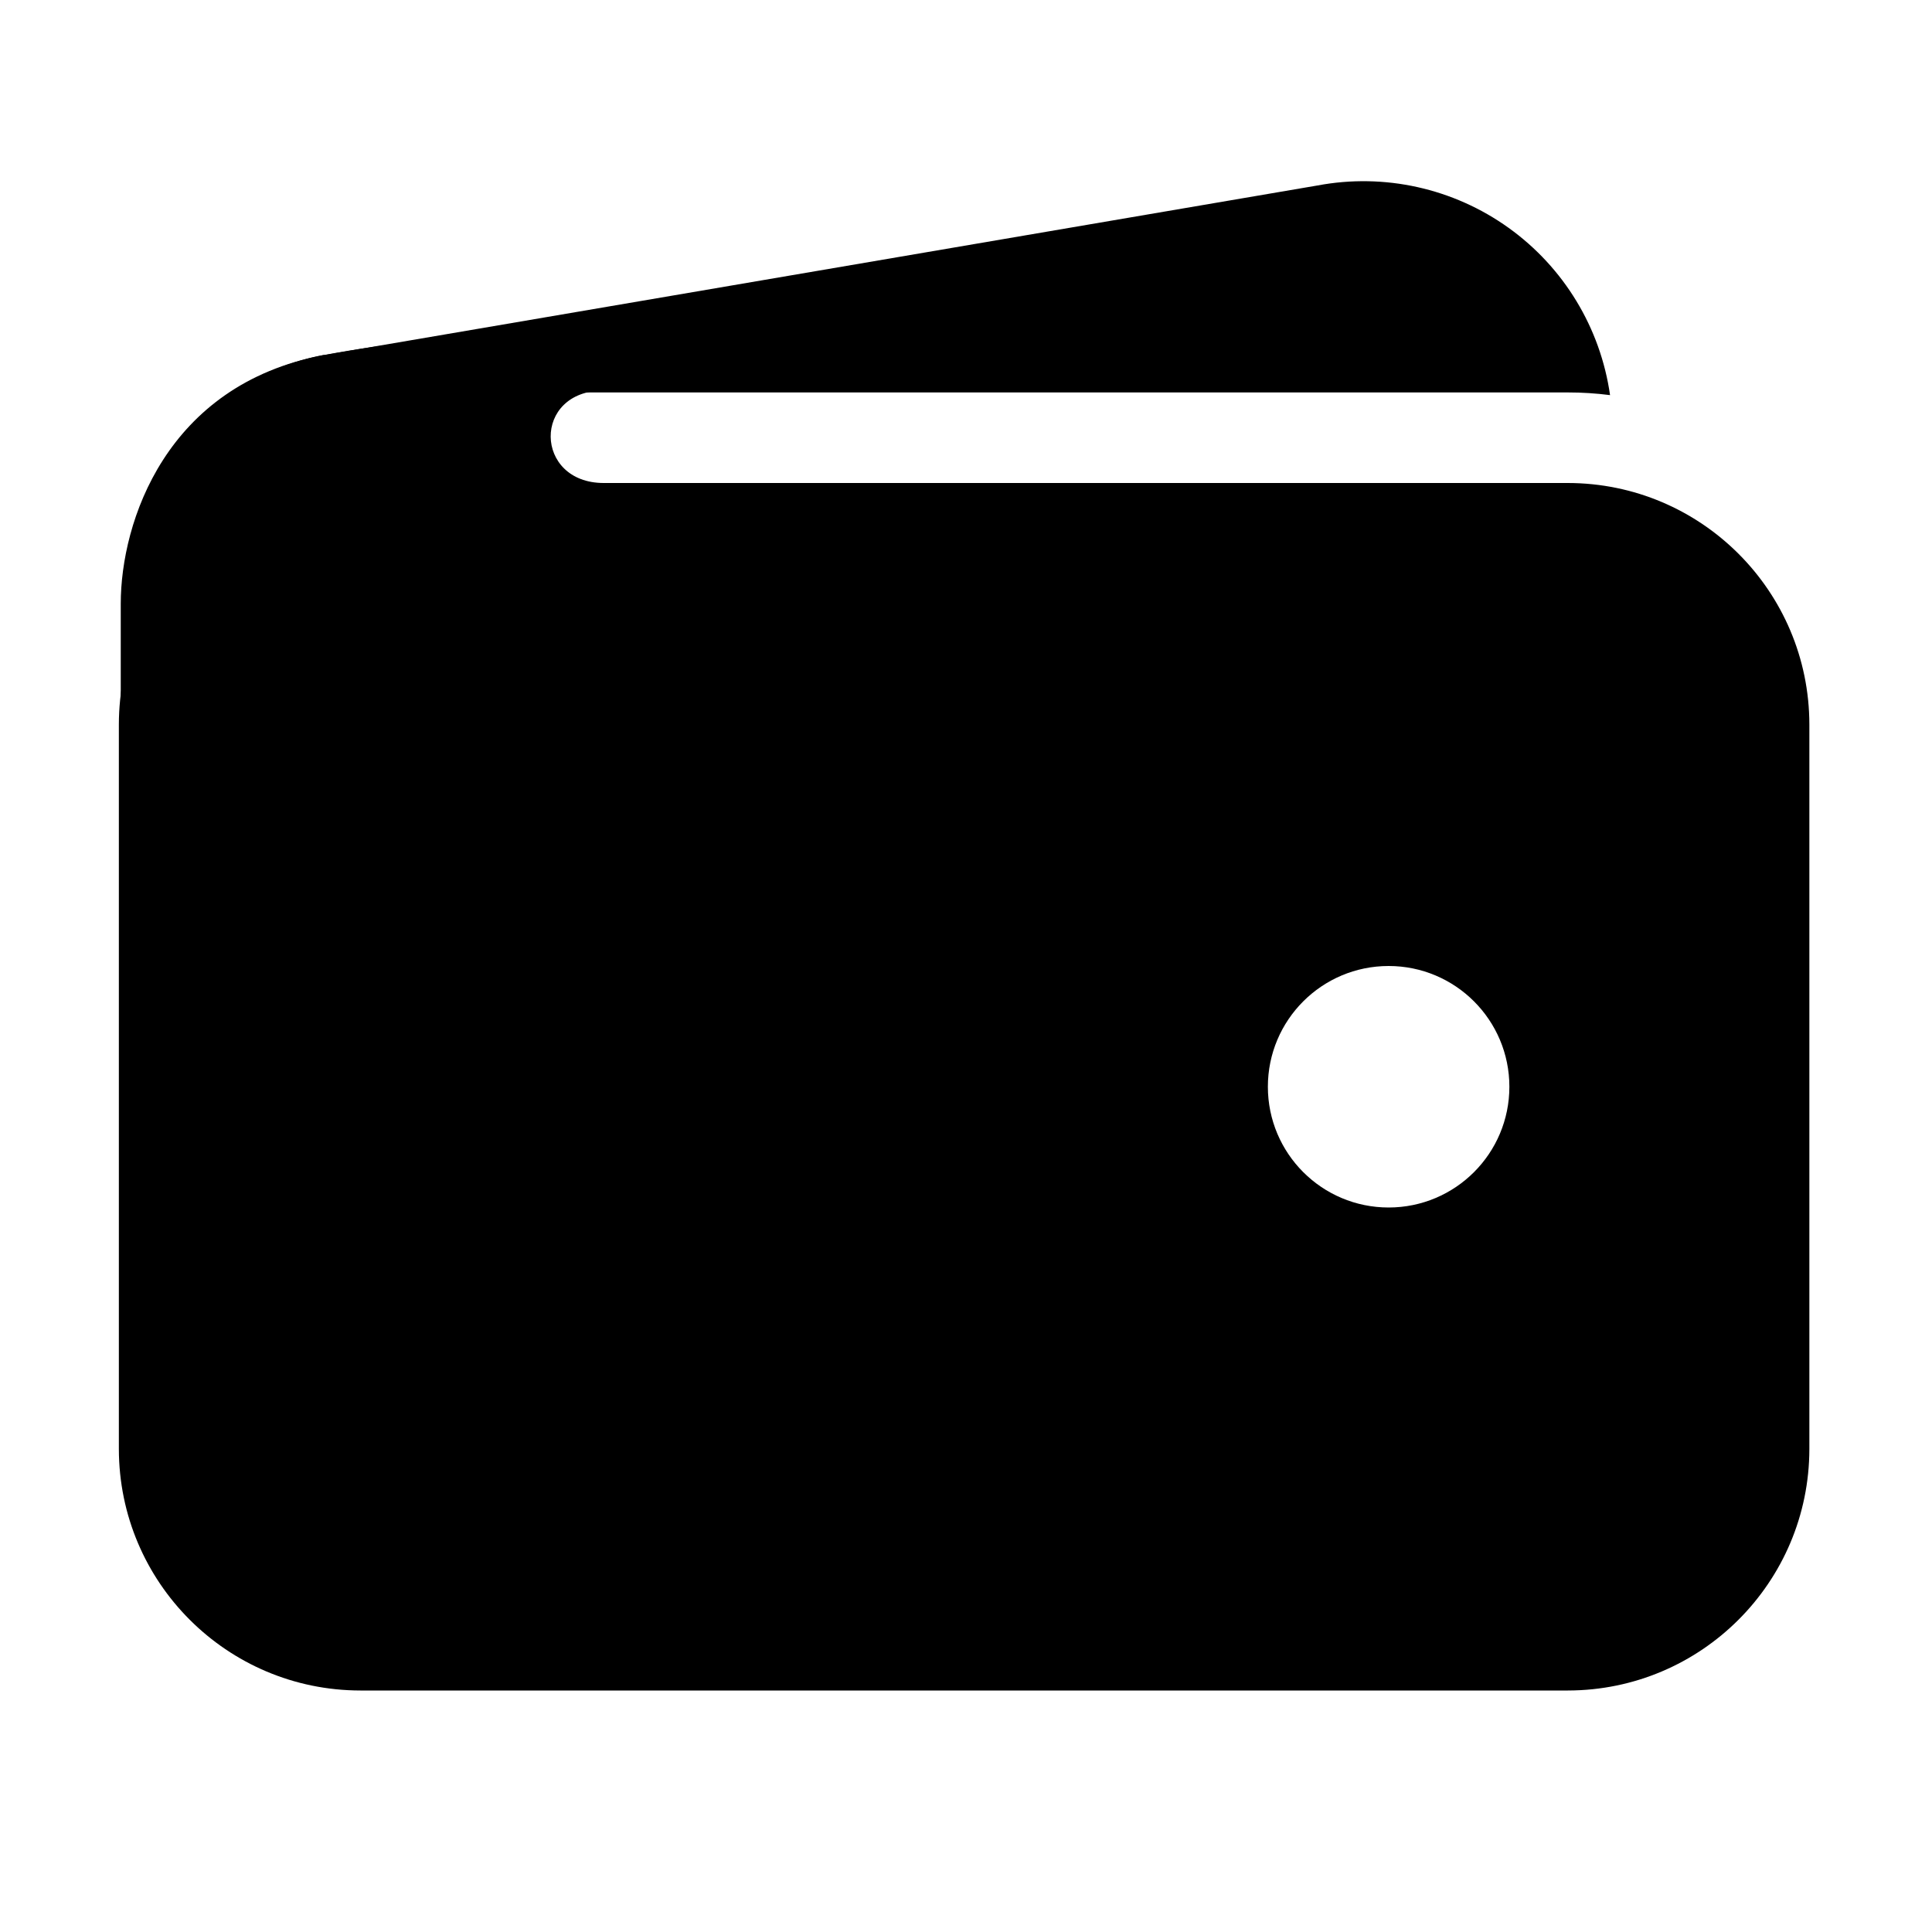
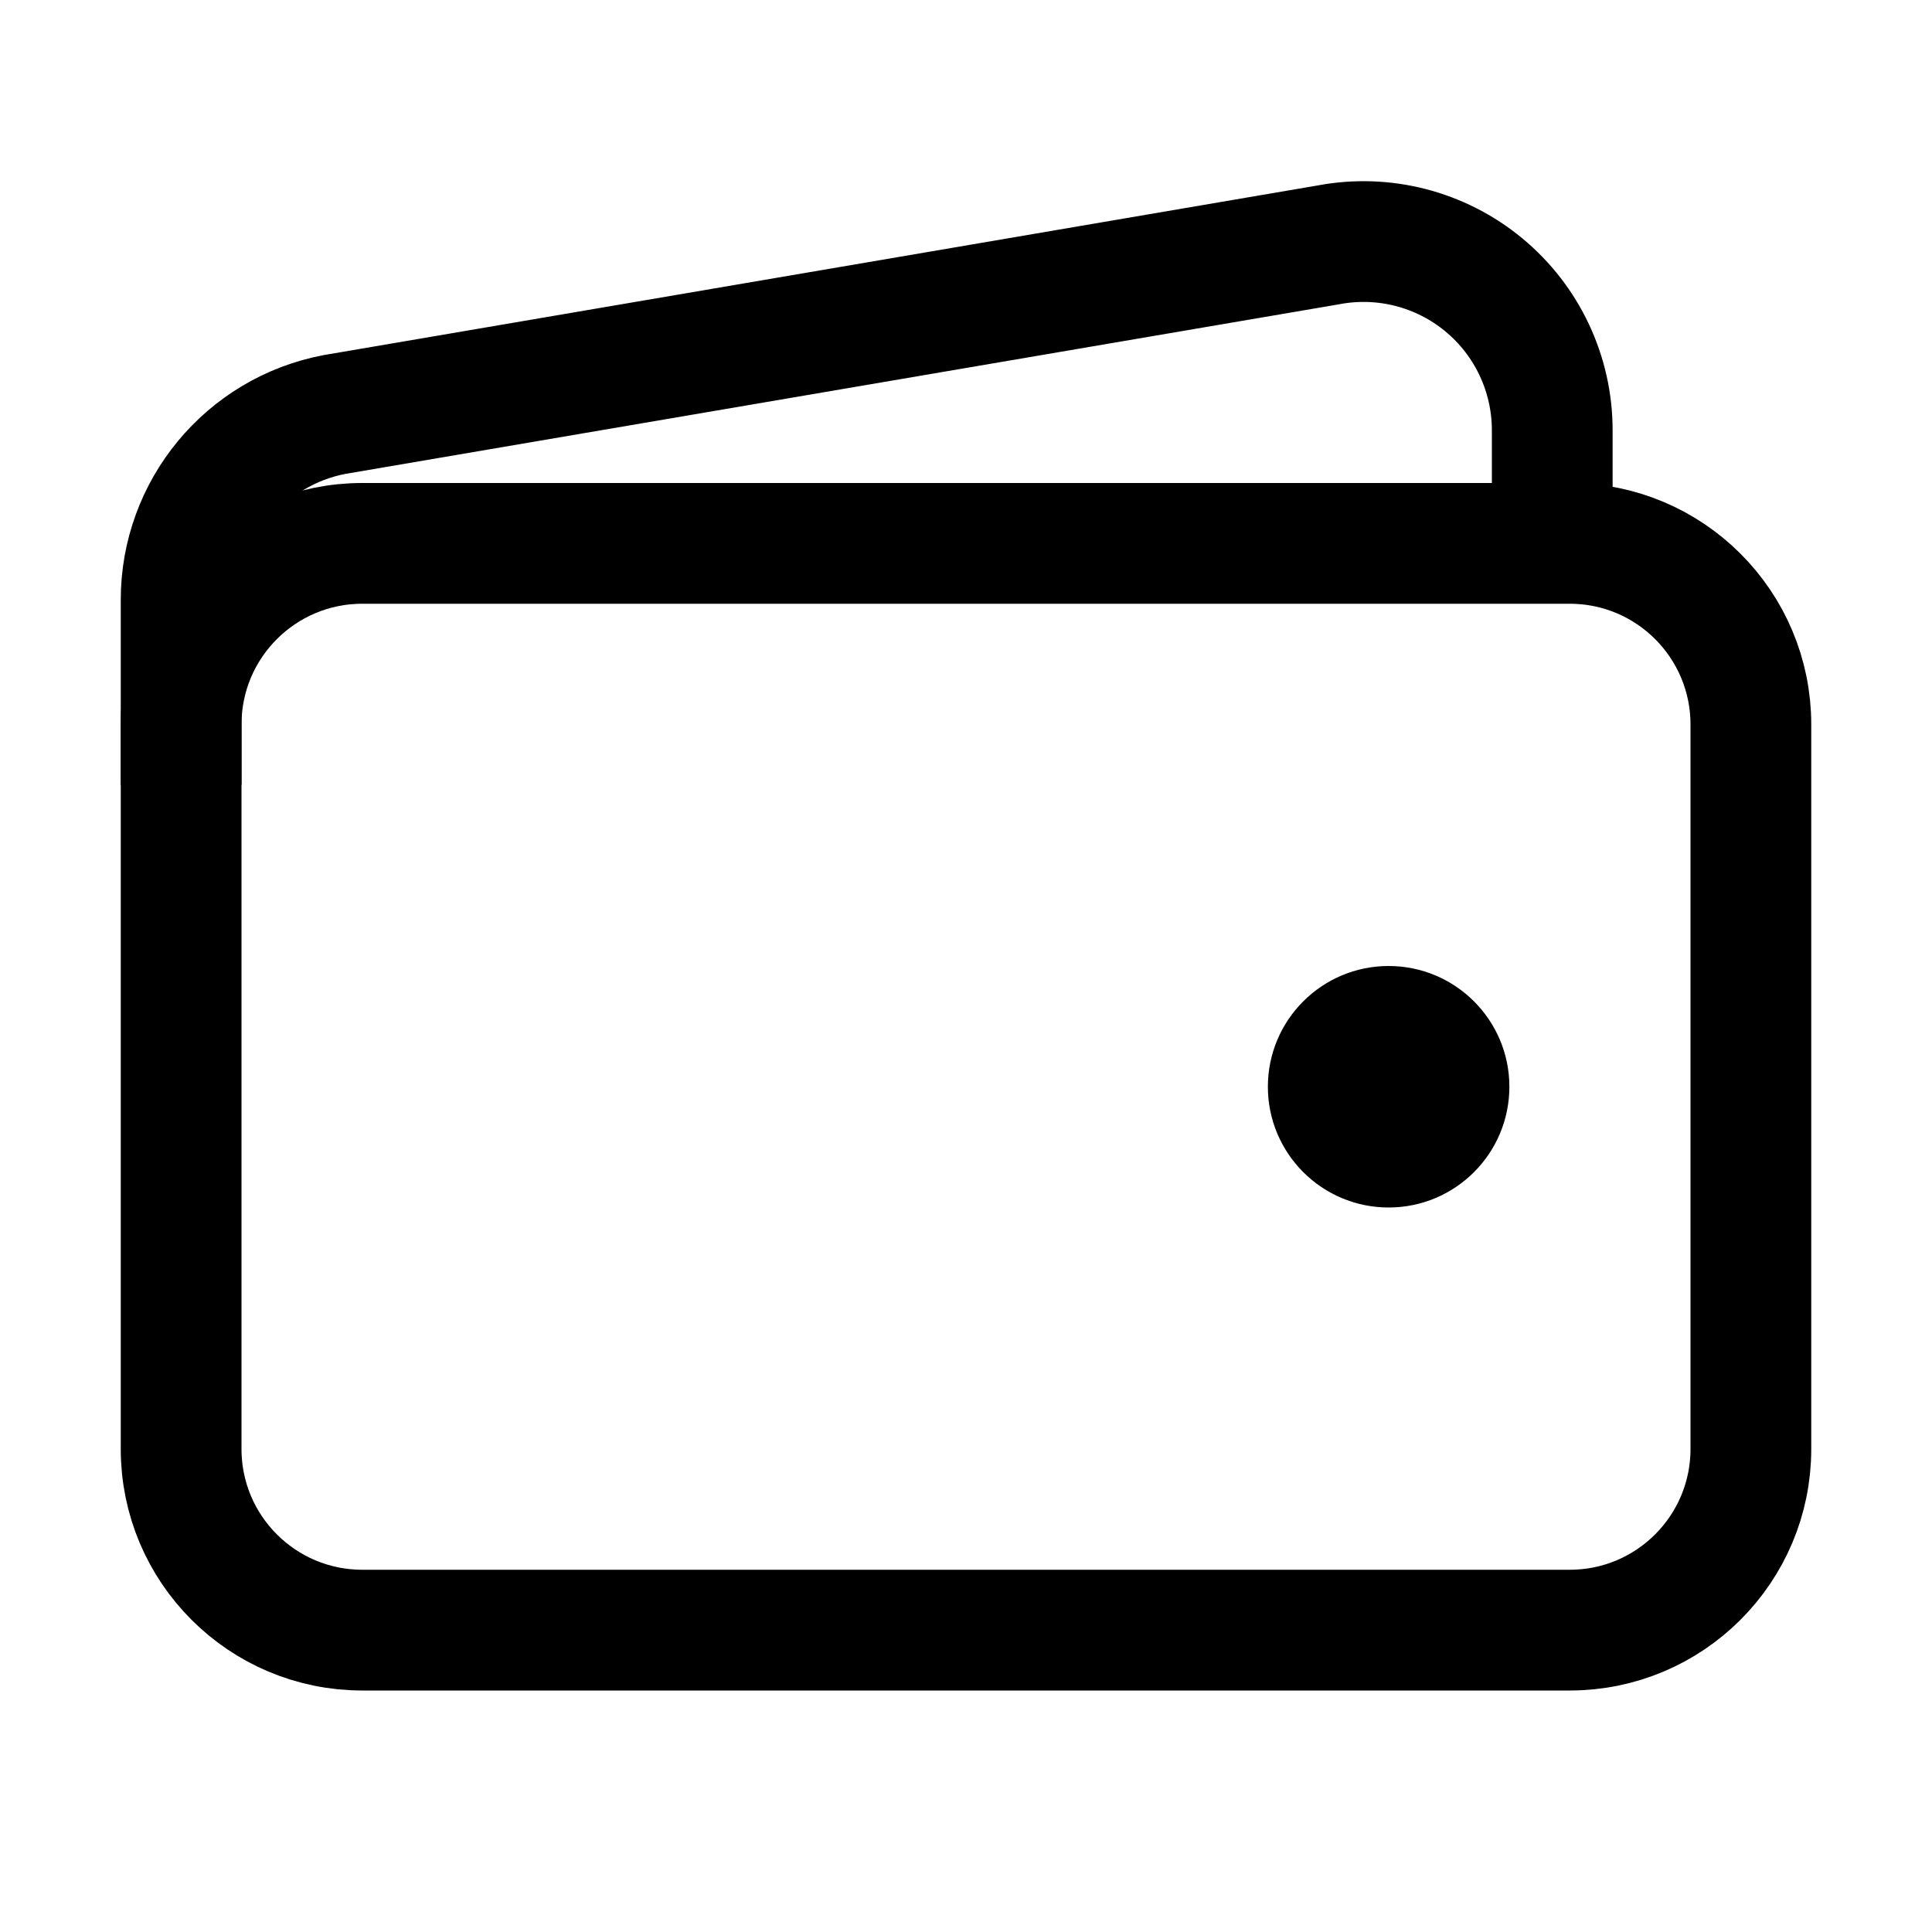
<svg xmlns="http://www.w3.org/2000/svg" stroke="currentColor" fill="currentColor" stroke-width="0" viewBox="0 0 512 512" height="1em" width="1em">
-   <path d="M95.5 104h320a87.73 87.73 0 0111.18.71 66 66 0 00-77.51-55.56L86 94.08h-.3a66 66 0 00-41.07 26.13A87.57 87.57 0 0195.5 104zm320 24h-320a64.07 64.07 0 00-64 64v192a64.07 64.07 0 0064 64h320a64.07 64.07 0 0064-64V192a64.07 64.07 0 00-64-64zM368 320a32 32 0 1132-32 32 32 0 01-32 32z" />
-   <path d="M32 259.5V160c0-21.67 12-58 53.65-65.87C121 87.5 156 87.5 156 87.5s23 16 4 16-18.5 24.5 0 24.5 0 23.5 0 23.5L85.5 236z" />
+   <rect width="416" height="288" x="48" y="144" fill="none" stroke-linejoin="round" stroke-width="32" rx="48" ry="48" />
+   <path fill="none" stroke-linejoin="round" stroke-width="32" d="M411.36 144v-30A50 50 0 00352 64.9L88.64 109.85A50 50 0 0048 159v49" />
+   <path d="M368 320a32 32 0 1132-32 32 32 0 01-32 32z" />
</svg>
